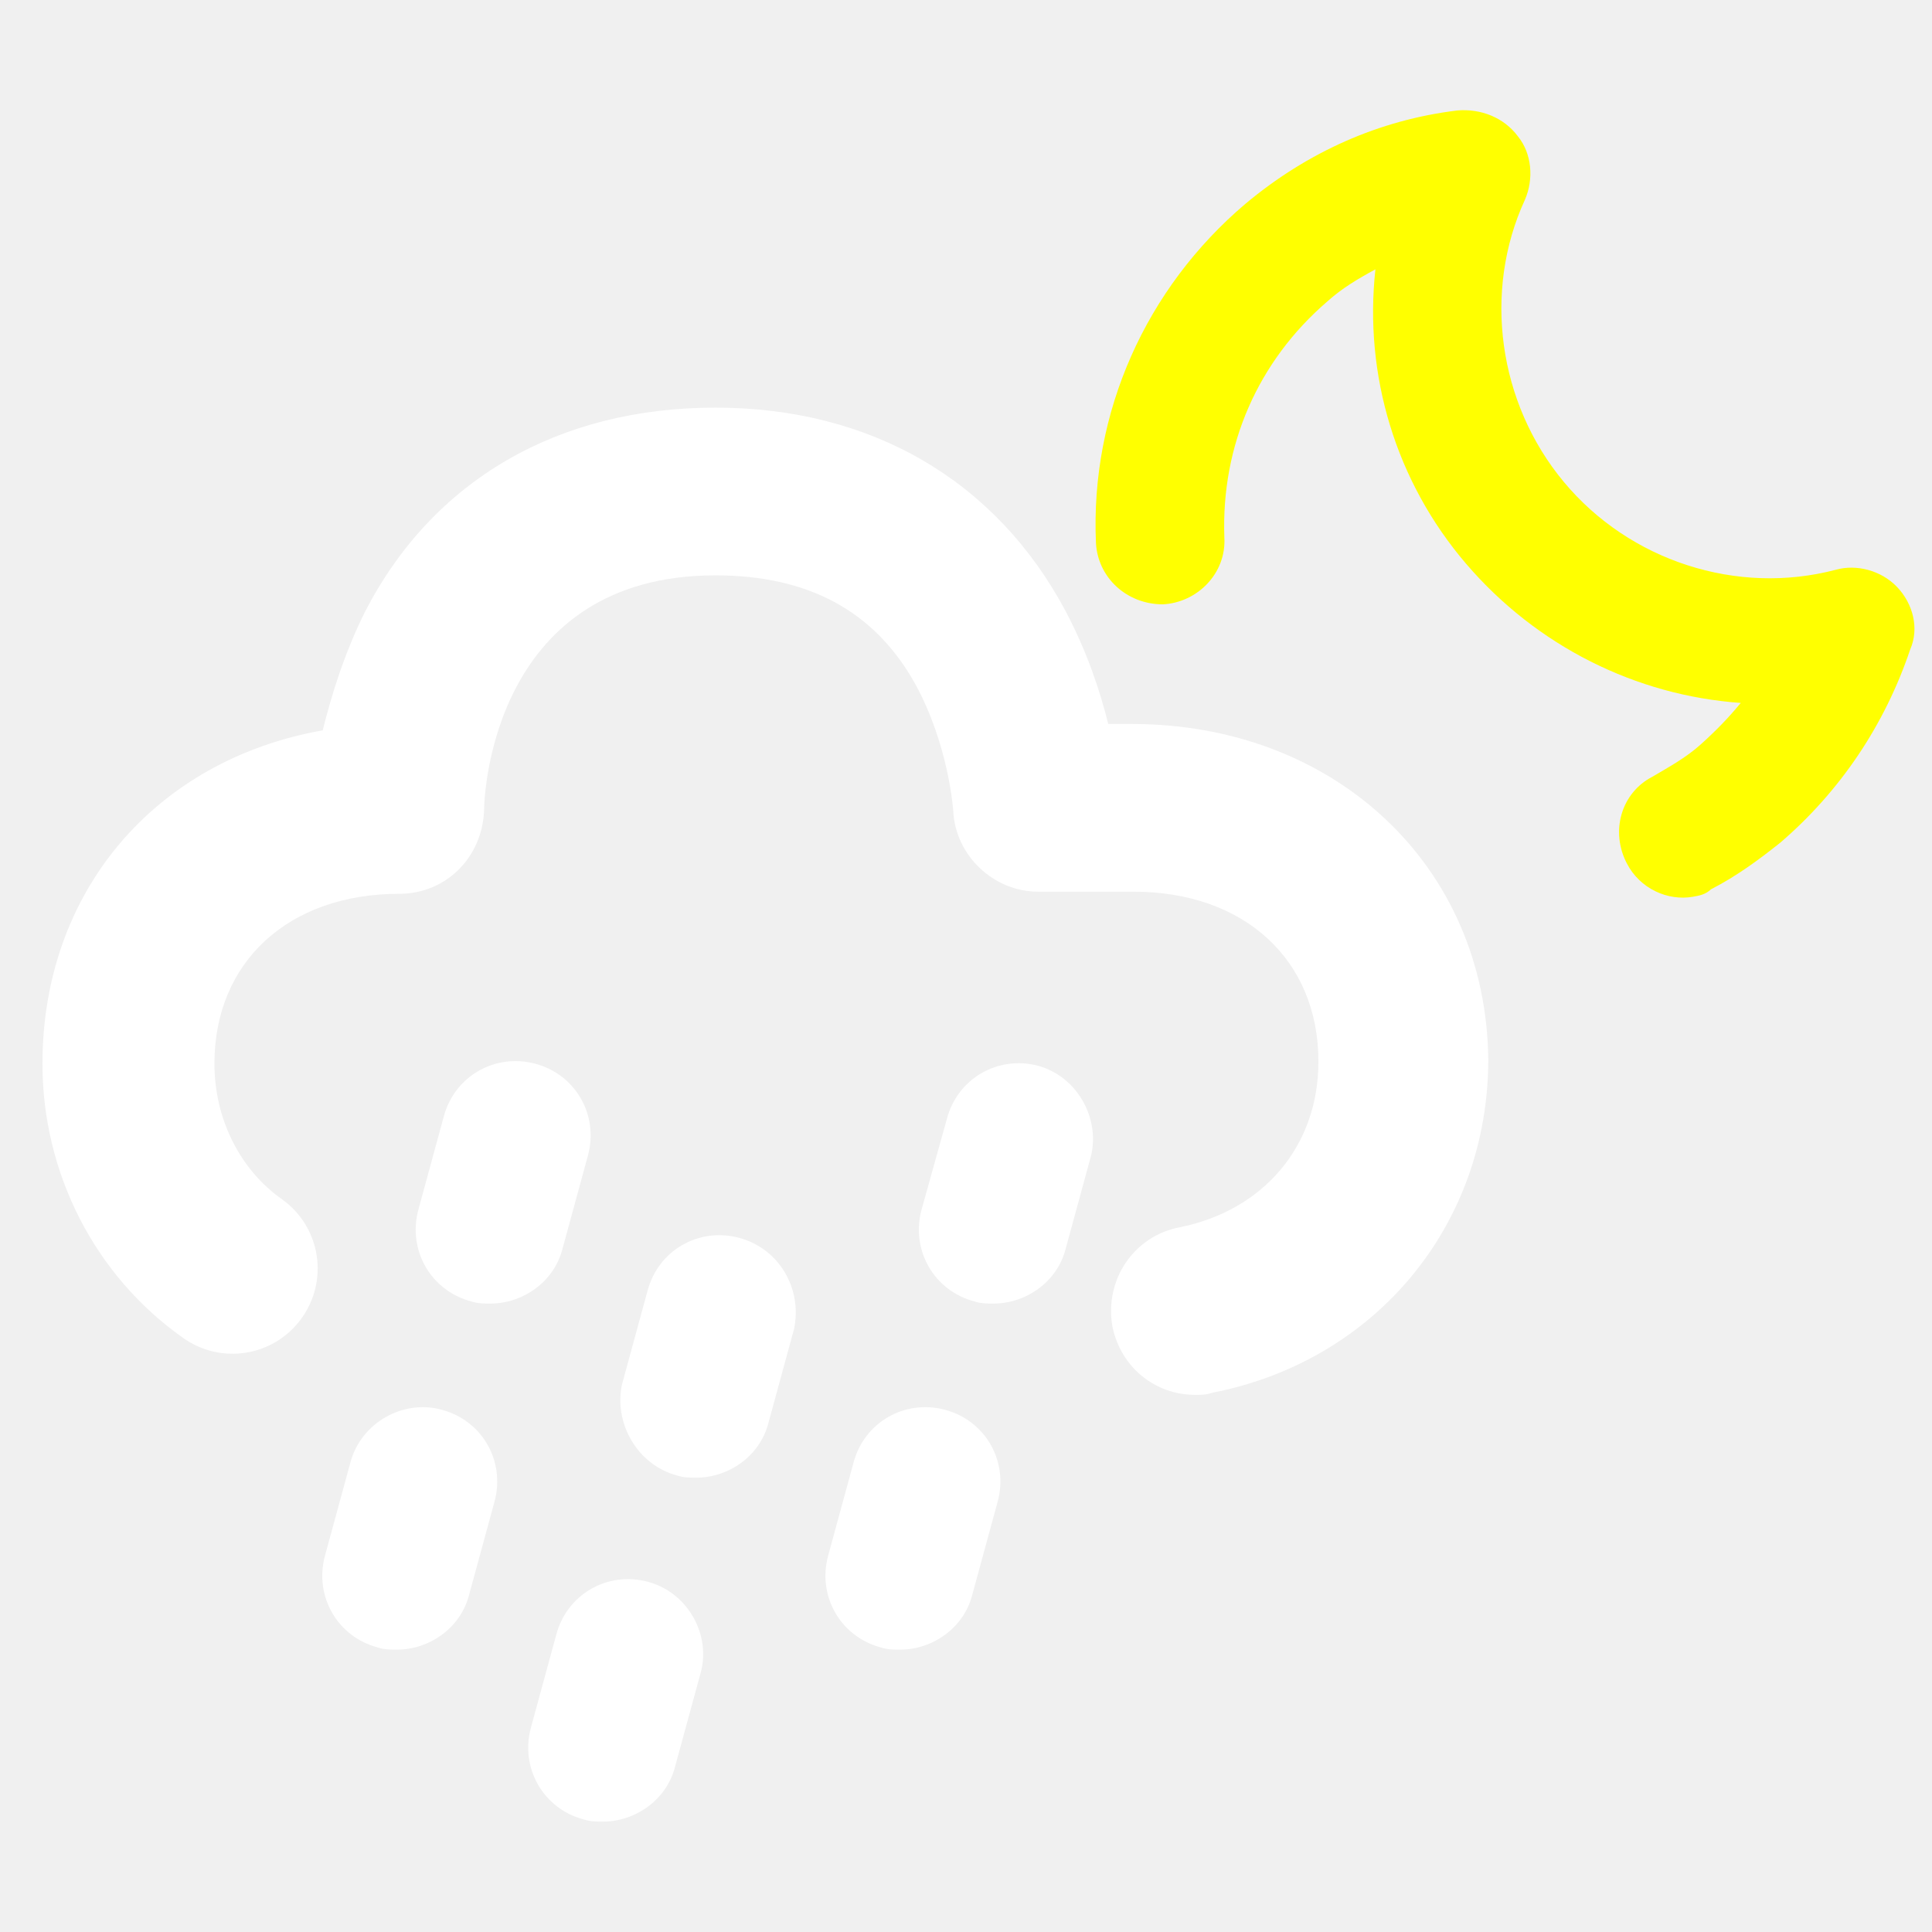
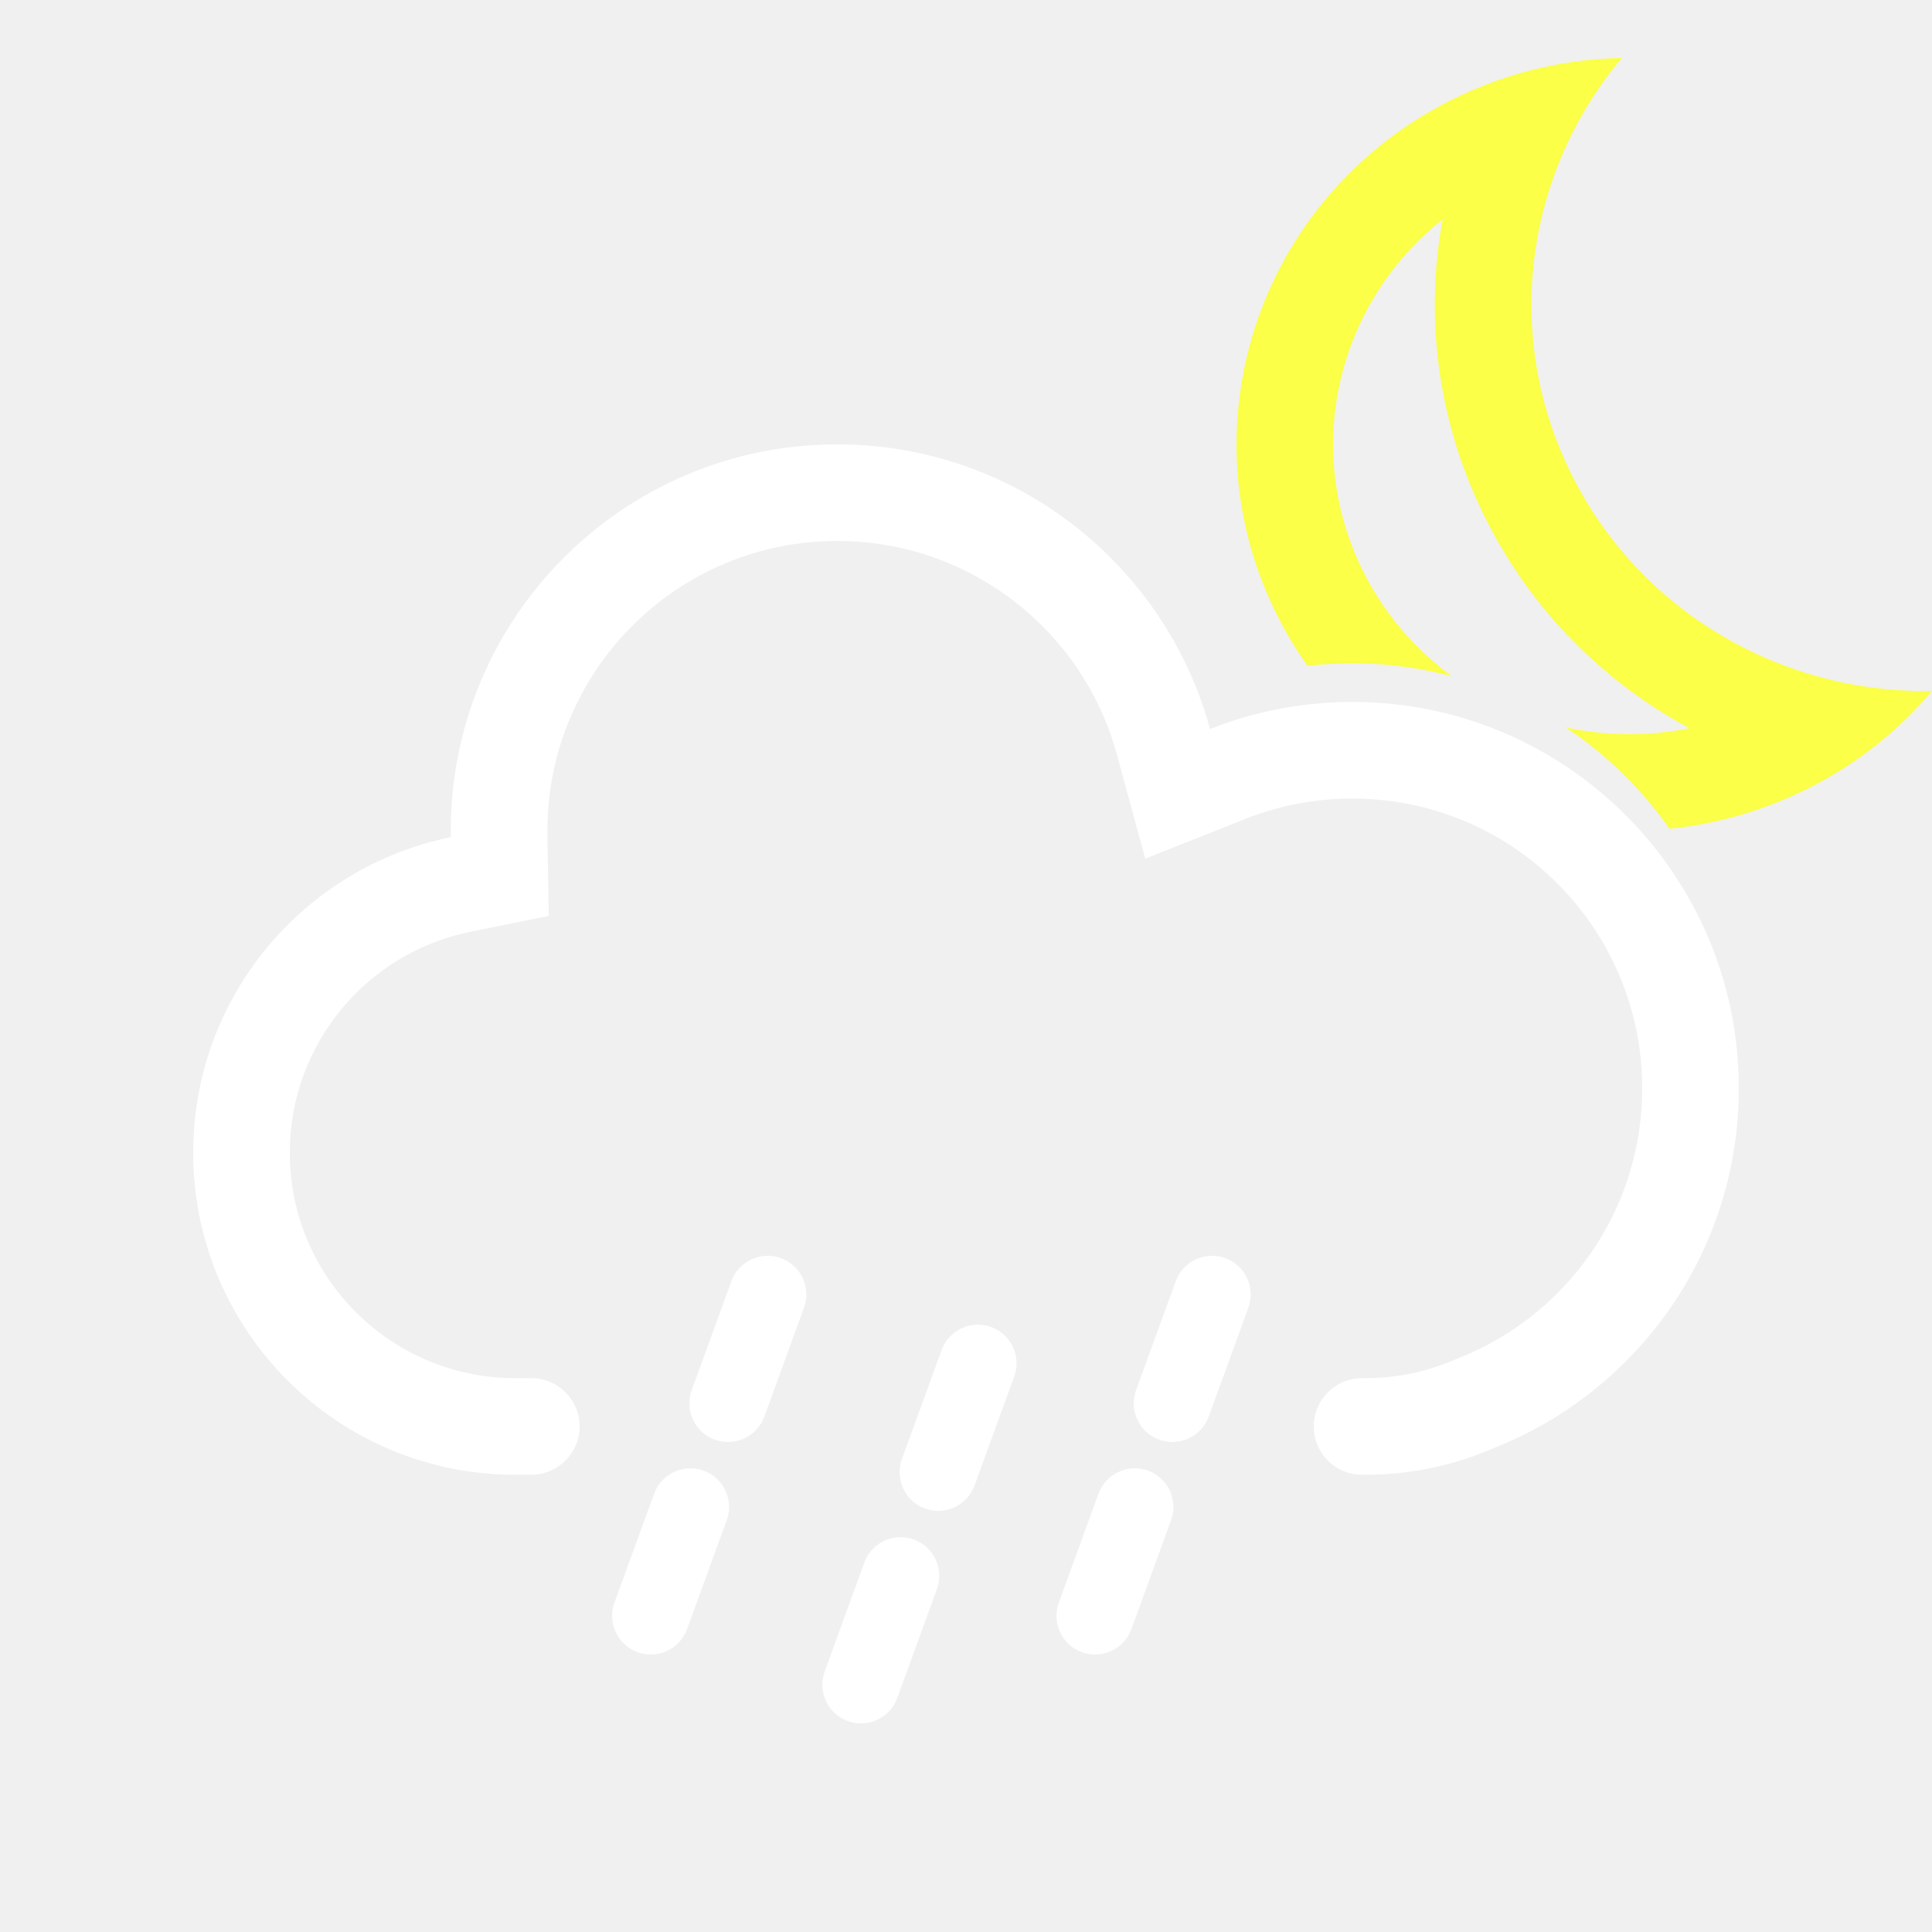
- <svg xmlns="http://www.w3.org/2000/svg" width="91" height="91" viewBox="0 0 91 91" fill="none">
+ <svg xmlns="http://www.w3.org/2000/svg" width="100" height="100" viewBox="0 0 100 100" fill="none">
  <g clip-path="url(#clip0)">
-     <path d="M22.2 61.3C22.5 61.4 22.8 61.4 23.1 61.4C24.6 61.4 26.1 60.4 26.5 58.8L27.7 54.4C28.2 52.5 27.1 50.6 25.2 50.1C23.3 49.6 21.4 50.7 20.9 52.6L19.7 57C19.2 58.9 20.3 60.8 22.2 61.3Z" fill="white" />
-     <path d="M48.9 50.2C47 49.7 45.1 50.8 44.6 52.7L43.4 57C42.9 58.9 44 60.8 45.9 61.3C46.2 61.4 46.5 61.4 46.8 61.4C48.3 61.4 49.8 60.4 50.2 58.8L51.4 54.4C51.8 52.6 50.7 50.7 48.9 50.2Z" fill="white" />
-     <path d="M34.8 58.3C32.9 57.8 31 58.9 30.5 60.8L29.3 65.2C28.9 67 30 69 31.9 69.5C32.2 69.6 32.5 69.6 32.8 69.6C34.3 69.6 35.8 68.6 36.2 67L37.4 62.6C37.8 60.7 36.7 58.8 34.8 58.3Z" fill="white" />
-     <path d="M20.8 66.4C19 65.9 17 67 16.5 68.9L15.3 73.3C14.8 75.2 15.9 77.1 17.8 77.6C18.1 77.7 18.4 77.7 18.7 77.7C20.2 77.7 21.7 76.7 22.1 75.1L23.3 70.7C23.8 68.8 22.7 66.9 20.8 66.4Z" fill="white" />
-     <path d="M44.5 66.4C42.6 65.9 40.7 67 40.2 68.9L39 73.3C38.5 75.2 39.6 77.1 41.5 77.6C41.8 77.7 42.1 77.7 42.4 77.7C43.9 77.7 45.4 76.7 45.8 75.1L47 70.7C47.5 68.8 46.4 66.9 44.5 66.4Z" fill="white" />
-     <path d="M30.5 74.5C28.6 74 26.7 75.1 26.2 77L25 81.4C24.5 83.3 25.6 85.2 27.5 85.7C27.8 85.8 28.1 85.8 28.4 85.8C29.9 85.8 31.4 84.8 31.8 83.2L33 78.8C33.5 77 32.4 75 30.5 74.5Z" fill="white" />
-     <path d="M53.3 34.1H52.2C51.8 32.5 51.2 30.7 50.2 28.8C46.9 22.6 41 19.2 33.7 19.2C26.3 19.2 20.4 22.6 17.2 28.8C16.2 30.8 15.6 32.8 15.2 34.4C7.3 35.8 2 42 2 50.1C2 55.3 4.5 60.1 8.6 63C10.4 64.3 12.9 63.9 14.2 62.1C15.5 60.3 15.1 57.8 13.3 56.5C11.3 55.1 10.1 52.7 10.1 50.1C10.1 45.3 13.6 42.1 18.8 42.1C21 42.1 22.7 40.4 22.8 38.2C22.8 37.1 23.4 27.1 33.7 27.1C38.1 27.1 41.2 28.8 43.1 32.2C44.7 35.1 44.9 38.2 44.9 38.2C45 40.3 46.8 42 48.9 42H53.4C58.6 42 62.1 45.2 62.1 50C62.1 54 59.5 57 55.6 57.8C53.4 58.2 52 60.3 52.4 62.5C52.8 64.4 54.4 65.7 56.3 65.7C56.6 65.7 56.8 65.7 57.1 65.6C64.8 64.1 70.1 57.7 70.1 49.9C70 40.8 62.9 34.1 53.3 34.1Z" fill="white" />
-     <path d="M89.355 27.648C88.608 26.865 87.438 26.564 86.471 26.836C81.813 28.064 76.75 26.418 73.657 22.698C70.564 18.979 69.841 13.725 71.823 9.415C72.257 8.425 72.147 7.225 71.499 6.426C70.833 5.528 69.744 5.111 68.643 5.203C64.965 5.649 61.576 7.16 58.656 9.604C53.974 13.578 51.349 19.422 51.621 25.569C51.702 27.179 53.045 28.465 54.772 28.465C56.382 28.384 57.767 27.023 57.669 25.314C57.513 20.976 59.251 17.014 62.513 14.204C63.214 13.573 63.95 13.139 64.784 12.687C64.239 17.657 65.733 22.674 69.057 26.556C72.382 30.437 77.056 32.761 81.992 33.109C81.407 33.822 80.804 34.436 80.103 35.067C79.402 35.698 78.568 36.15 77.832 36.584C76.343 37.355 75.85 39.168 76.621 40.657C77.24 41.867 78.561 42.447 79.743 42.238C80.038 42.186 80.334 42.134 80.594 41.885C81.805 41.266 82.883 40.466 83.862 39.684C86.683 37.258 88.775 34.147 89.975 30.585C90.409 29.594 90.102 28.43 89.355 27.648Z" fill="#FFFF00" />
+     <path d="M24.33 48.233L28.403 47.407L28.335 43.251C28.334 43.168 28.333 43.084 28.333 43C28.333 34.716 35.049 28 43.333 28C50.244 28 56.074 32.677 57.808 39.047L59.277 44.443L64.475 42.382C66.178 41.707 68.04 41.333 70 41.333C78.284 41.333 85 48.049 85 56.333C85 62.666 81.075 68.093 75.506 70.292L75.421 70.325L75.338 70.362C73.914 70.985 72.338 71.333 70.667 71.333H70.5C69.119 71.333 68 72.453 68 73.833V73.833C68 75.214 69.119 76.333 70.5 76.333H70.667C73.041 76.333 75.299 75.837 77.343 74.942C84.755 72.015 90 64.787 90 56.333C90 45.288 81.046 36.333 70 36.333C68.946 36.333 67.911 36.415 66.901 36.572C65.418 36.803 63.989 37.196 62.633 37.734C62.24 36.291 61.69 34.914 61.002 33.621C57.641 27.302 50.99 23 43.333 23C32.288 23 23.333 31.954 23.333 43C23.333 43.111 23.334 43.222 23.336 43.333C15.727 44.876 10 51.602 10 59.667C10 68.871 17.462 76.333 26.667 76.333H27.5C28.881 76.333 30 75.214 30 73.833V73.833C30 72.453 28.881 71.333 27.5 71.333H26.667C20.223 71.333 15 66.11 15 59.667C15 54.028 19.006 49.313 24.33 48.233Z" fill="white" />
+     <rect x="38.282" y="73.92" width="2" height="8" rx="1" transform="rotate(-160 38.2817 73.9199)" fill="#C4C4C4" stroke="white" stroke-width="2" />
+     <rect x="49.161" y="77.483" width="2" height="8" rx="1" transform="rotate(-160 49.1611 77.4833)" fill="#C4C4C4" stroke="white" stroke-width="2" />
+     <rect x="61.282" y="73.92" width="2" height="8" rx="1" transform="rotate(-160 61.2817 73.9199)" fill="#C4C4C4" stroke="white" stroke-width="2" />
+     <rect x="34.282" y="84.92" width="2" height="8" rx="1" transform="rotate(-160 34.2817 84.9199)" fill="#C4C4C4" stroke="white" stroke-width="2" />
+     <rect x="45.161" y="88.483" width="2" height="8" rx="1" transform="rotate(-160 45.1611 88.4833)" fill="#C4C4C4" stroke="white" stroke-width="2" />
+     <rect x="57.282" y="84.92" width="2" height="8" rx="1" transform="rotate(-160 57.2817 84.9199)" fill="#C4C4C4" stroke="white" stroke-width="2" />
+     <path fill-rule="evenodd" clip-rule="evenodd" d="M70.51 29.478C67.4 23.131 69.256 15.644 74.668 11.355C73.753 16.365 74.374 21.701 76.797 26.645C79.19 31.529 82.973 35.285 87.437 37.691C85.283 38.128 83.099 38.094 81.021 37.642C83.132 39.038 84.962 40.824 86.41 42.897C88.695 42.667 90.978 42.05 93.167 41.014C93.657 40.782 94.132 40.533 94.594 40.268C96.702 39.061 98.515 37.527 100 35.764C97.849 35.803 95.717 35.505 93.684 34.895C88.44 33.324 83.854 29.684 81.287 24.445C78.725 19.216 78.683 13.434 80.69 8.428C81.473 6.474 82.568 4.638 83.948 3C81.65 3.042 79.331 3.47 77.085 4.316C76.557 4.515 76.032 4.737 75.514 4.983C65.396 9.777 61.145 21.728 66.02 31.678C66.504 32.665 67.059 33.596 67.678 34.467C68.439 34.379 69.215 34.333 70 34.333C71.778 34.333 73.502 34.565 75.144 35.001C73.223 33.596 71.614 31.731 70.51 29.478Z" fill="#FBFF47" />
  </g>
  <defs>
    <clipPath id="clip0">
-       <rect width="91" height="91" fill="white" />
+       <rect width="100" height="100" fill="white" />
    </clipPath>
  </defs>
</svg>
